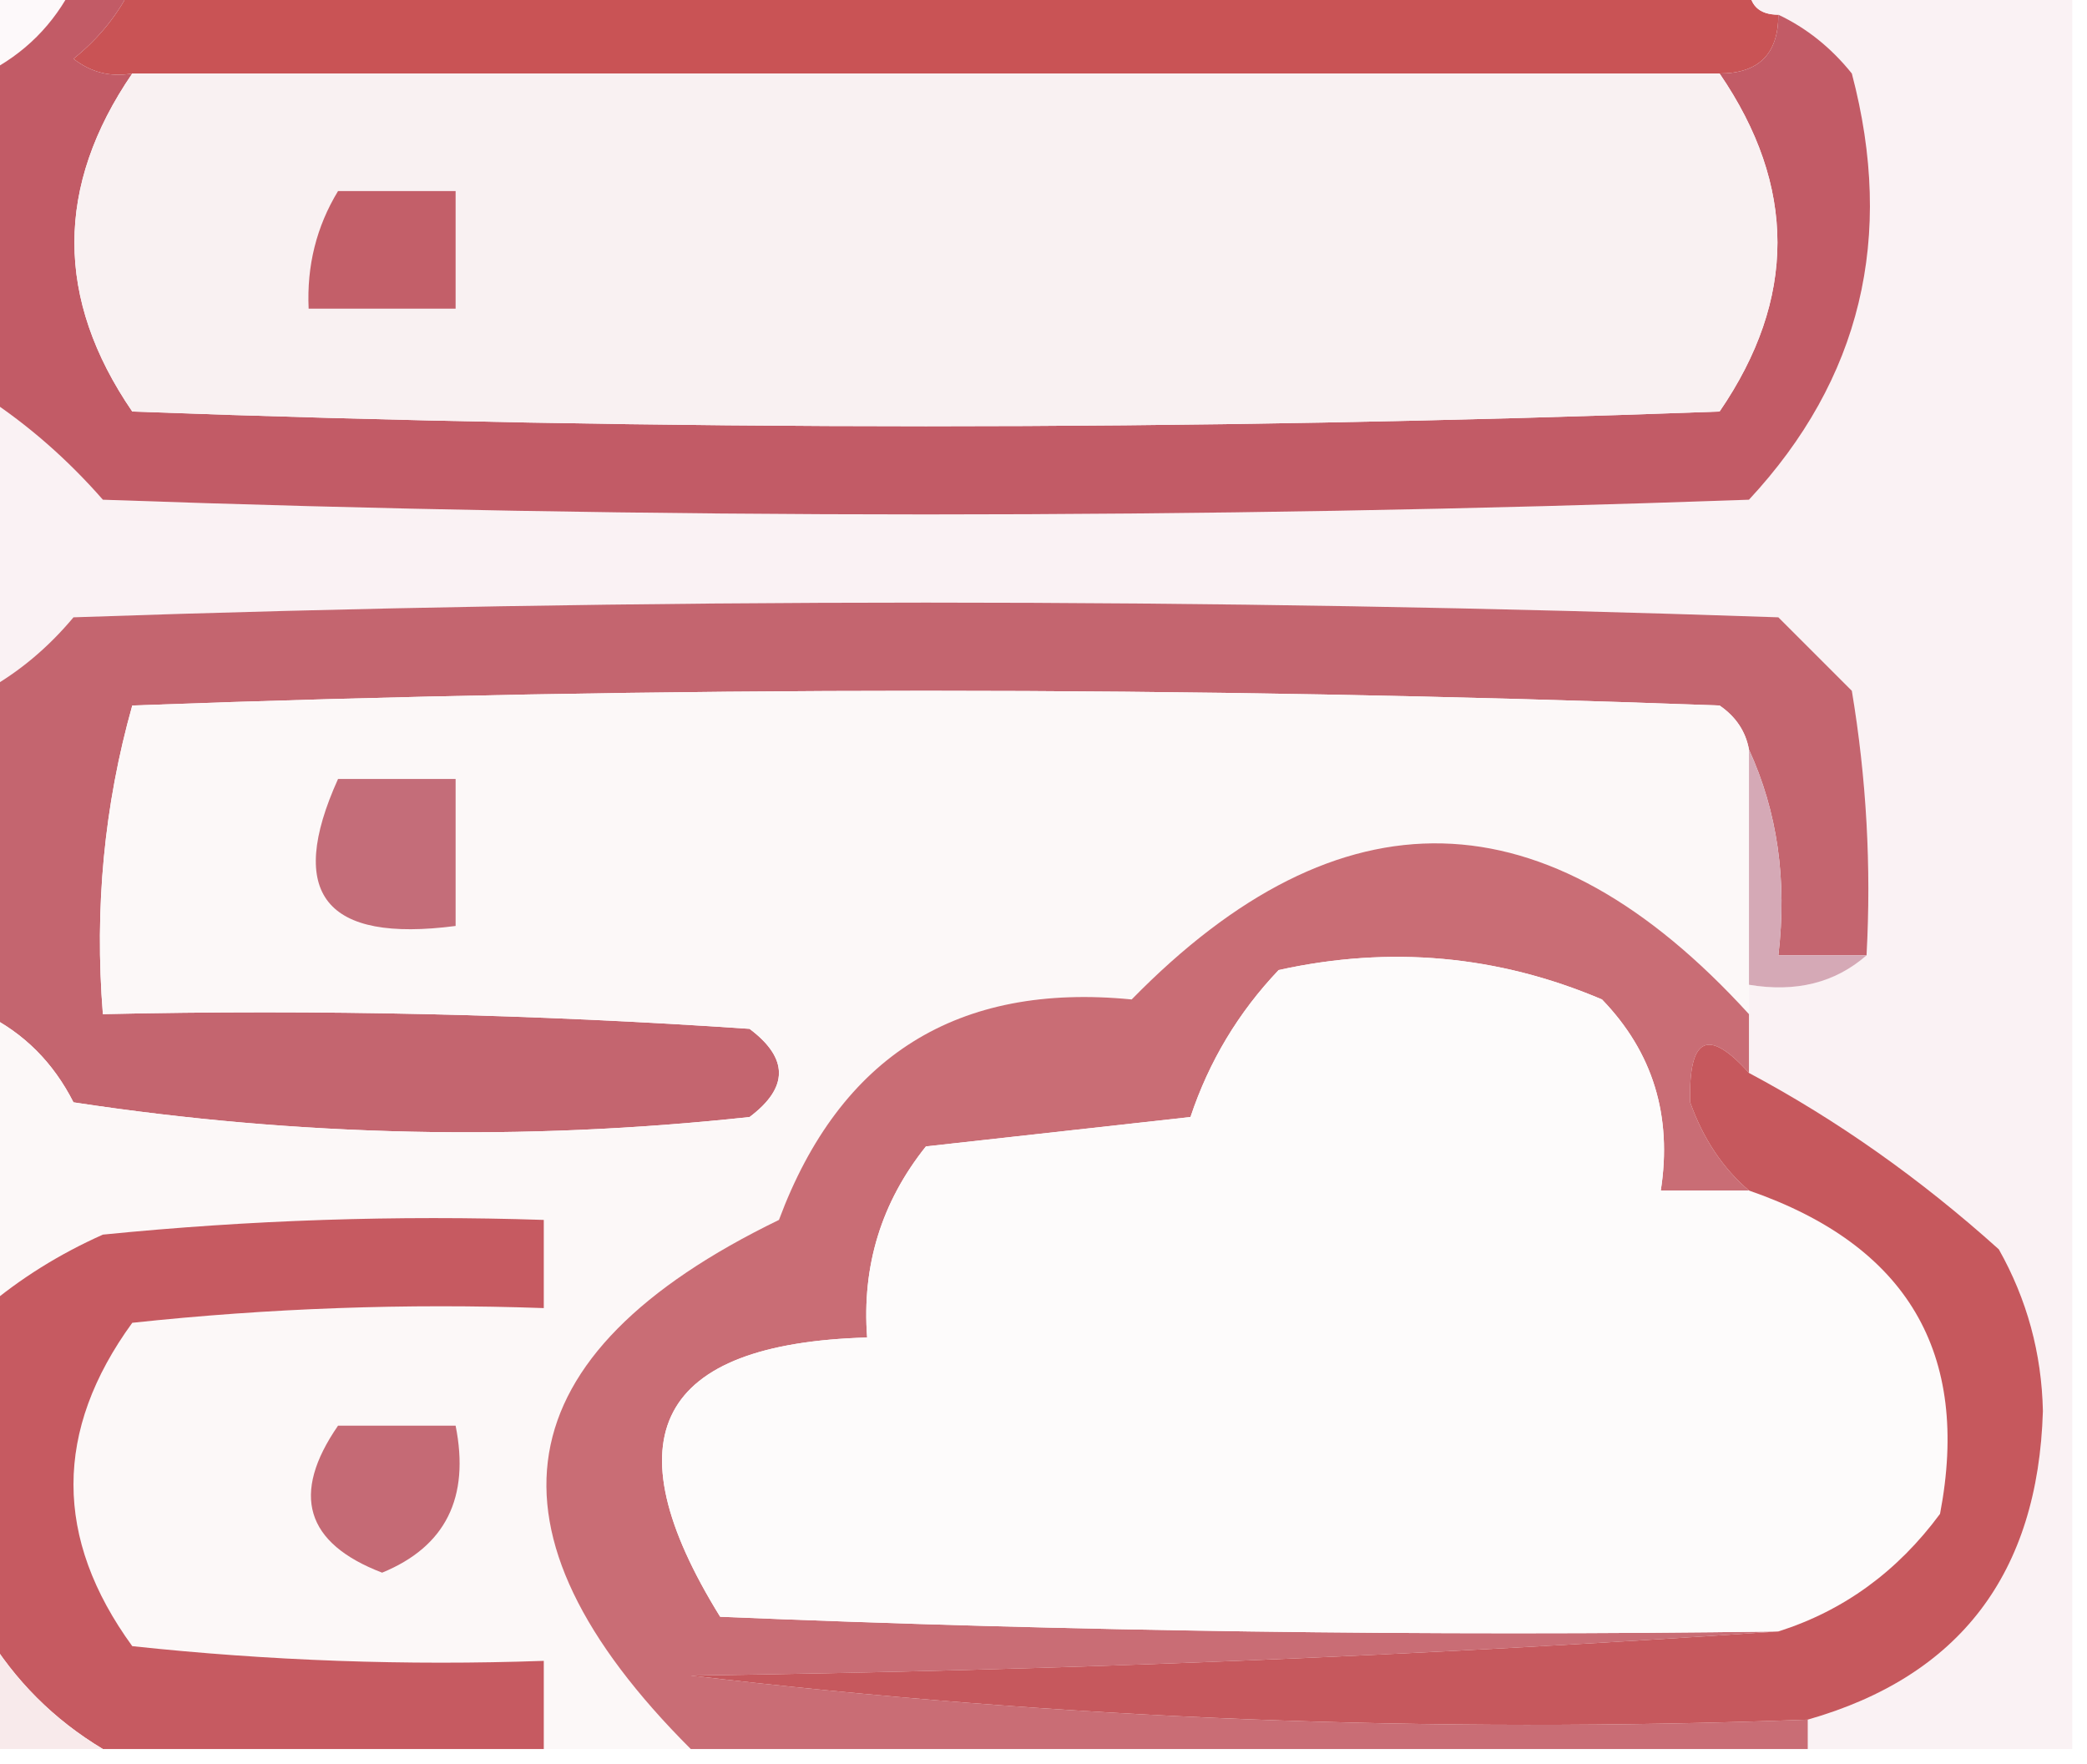
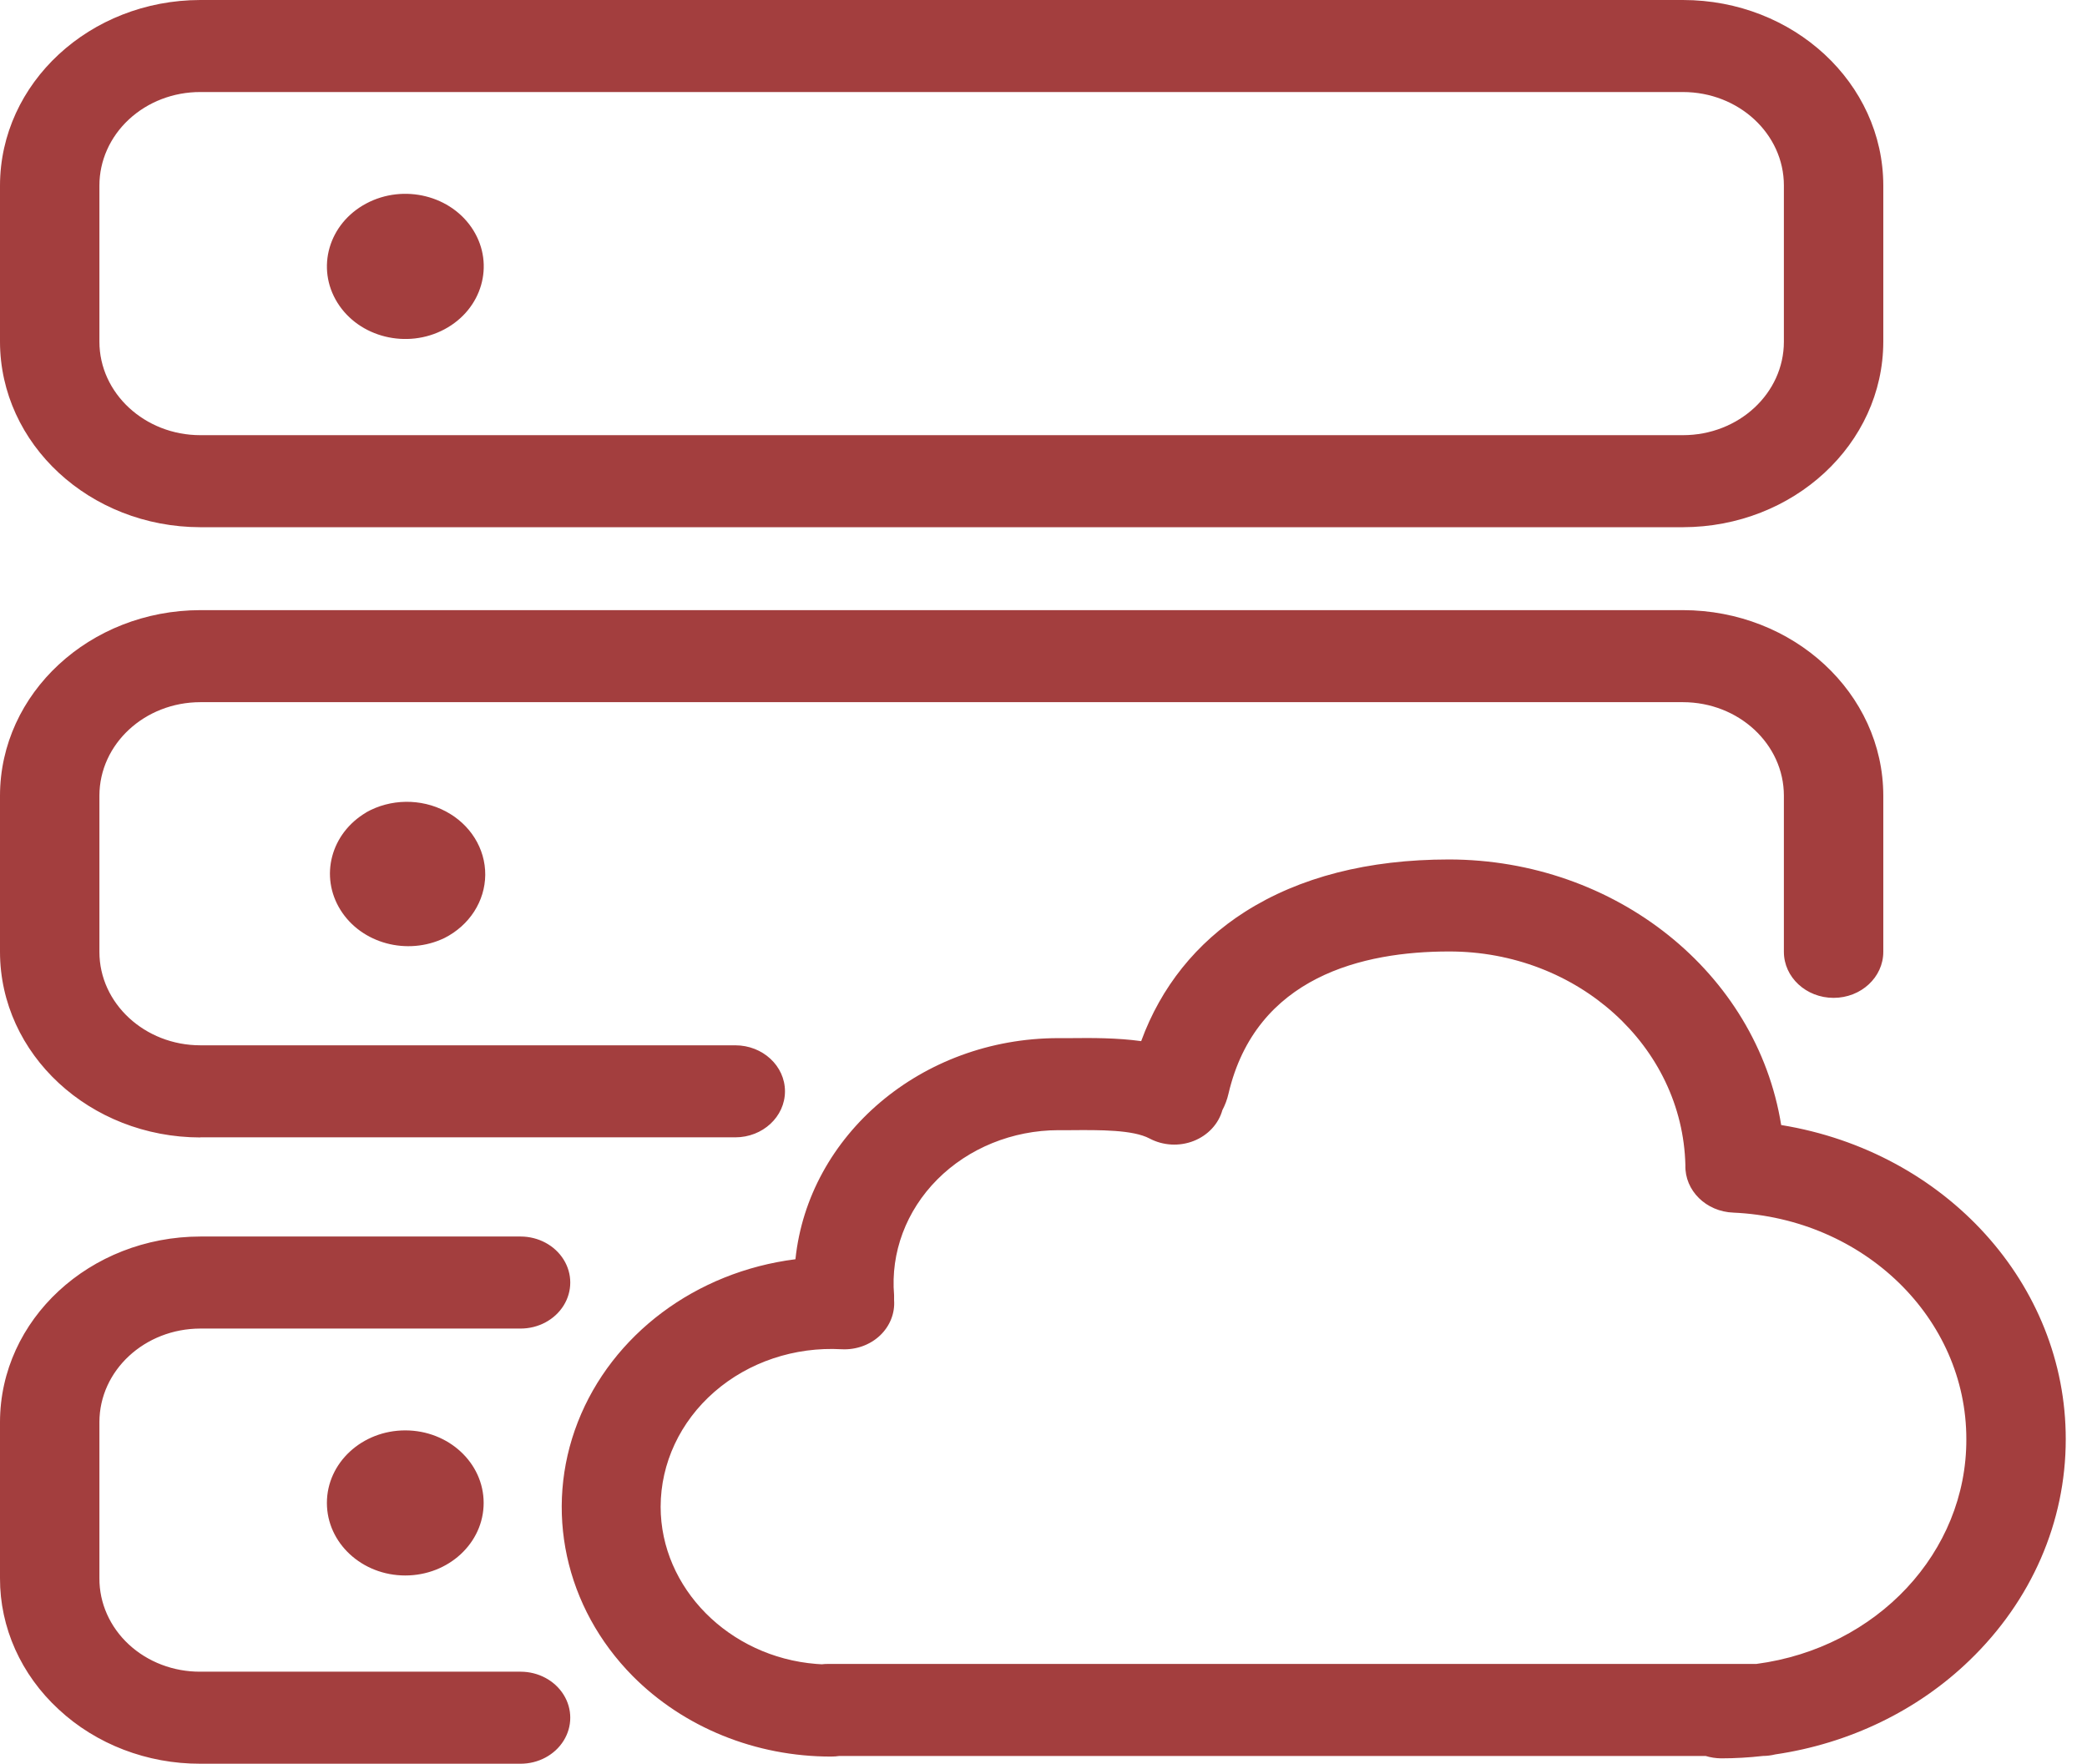
- <svg xmlns="http://www.w3.org/2000/svg" version="1.1" width="71px" height="60px" style="shape-rendering:geometricPrecision; text-rendering:geometricPrecision; image-rendering:optimizeQuality; fill-rule:evenodd; clip-rule:evenodd">
-   <g>
-     <path style="opacity:1" fill="#fdf9fa" d="M -0.5,-0.5 C 0.5,-0.5 1.5,-0.5 2.5,-0.5C 1.833,0.833 0.833,1.833 -0.5,2.5C -0.5,1.5 -0.5,0.5 -0.5,-0.5 Z" />
-   </g>
-   <g>
-     <path style="opacity:1" fill="#c95355" d="M 4.5,-0.5 C 22.833,-0.5 41.167,-0.5 59.5,-0.5C 59.5,0.167 59.833,0.5 60.5,0.5C 60.5,1.833 59.833,2.5 58.5,2.5C 40.5,2.5 22.5,2.5 4.5,2.5C 3.761,2.631 3.094,2.464 2.5,2C 3.381,1.292 4.047,0.458 4.5,-0.5 Z" />
-   </g>
-   <g>
-     <path style="opacity:1" fill="#faf2f4" d="M 59.5,-0.5 C 63.167,-0.5 66.833,-0.5 70.5,-0.5C 70.5,19.5 70.5,39.5 70.5,59.5C 67.5,59.5 64.5,59.5 61.5,59.5C 61.5,59.167 61.5,58.833 61.5,58.5C 66.669,57.027 69.336,53.527 69.5,48C 69.458,46.033 68.958,44.199 68,42.5C 65.329,40.098 62.495,38.098 59.5,36.5C 59.5,35.833 59.5,35.167 59.5,34.5C 59.5,34.167 59.5,33.833 59.5,33.5C 61.099,33.768 62.432,33.434 63.5,32.5C 63.665,29.482 63.498,26.482 63,23.5C 62.167,22.667 61.333,21.833 60.5,21C 41.167,20.333 21.833,20.333 2.5,21C 1.627,22.045 0.627,22.878 -0.5,23.5C -0.5,20.167 -0.5,16.833 -0.5,13.5C 0.962,14.458 2.295,15.624 3.5,17C 22.167,17.667 40.833,17.667 59.5,17C 63.305,12.909 64.472,8.076 63,2.5C 62.292,1.619 61.458,0.953 60.5,0.5C 59.833,0.5 59.5,0.167 59.5,-0.5 Z" />
-   </g>
-   <g>
-     <path style="opacity:1" fill="#c25b66" d="M 2.5,-0.5 C 3.167,-0.5 3.833,-0.5 4.5,-0.5C 4.047,0.458 3.381,1.292 2.5,2C 3.094,2.464 3.761,2.631 4.5,2.5C 1.875,6.335 1.875,10.168 4.5,14C 22.5,14.667 40.5,14.667 58.5,14C 61.125,10.168 61.125,6.335 58.5,2.5C 59.833,2.5 60.5,1.833 60.5,0.5C 61.458,0.953 62.292,1.619 63,2.5C 64.472,8.076 63.305,12.909 59.5,17C 40.833,17.667 22.167,17.667 3.5,17C 2.295,15.624 0.962,14.458 -0.5,13.5C -0.5,9.833 -0.5,6.167 -0.5,2.5C 0.833,1.833 1.833,0.833 2.5,-0.5 Z" />
-   </g>
-   <g>
-     <path style="opacity:1" fill="#f9f1f2" d="M 4.5,2.5 C 22.5,2.5 40.5,2.5 58.5,2.5C 61.125,6.335 61.125,10.168 58.5,14C 40.5,14.667 22.5,14.667 4.5,14C 1.875,10.168 1.875,6.335 4.5,2.5 Z" />
-   </g>
-   <g>
-     <path style="opacity:1" fill="#c35f69" d="M 11.5,6.5 C 12.833,6.5 14.167,6.5 15.5,6.5C 15.5,7.833 15.5,9.167 15.5,10.5C 13.833,10.5 12.167,10.5 10.5,10.5C 10.433,9.041 10.766,7.708 11.5,6.5 Z" />
-   </g>
-   <g>
-     <path style="opacity:1" fill="#c4656f" d="M 63.5,32.5 C 62.5,32.5 61.5,32.5 60.5,32.5C 60.802,29.941 60.468,27.607 59.5,25.5C 59.389,24.883 59.056,24.383 58.5,24C 40.5,23.333 22.5,23.333 4.5,24C 3.544,27.394 3.211,30.894 3.5,34.5C 10.841,34.334 18.174,34.5 25.5,35C 26.833,36 26.833,37 25.5,38C 17.812,38.831 10.145,38.665 2.5,37.5C 1.812,36.145 0.812,35.145 -0.5,34.5C -0.5,30.833 -0.5,27.167 -0.5,23.5C 0.627,22.878 1.627,22.045 2.5,21C 21.833,20.333 41.167,20.333 60.5,21C 61.333,21.833 62.167,22.667 63,23.5C 63.498,26.482 63.665,29.482 63.5,32.5 Z" />
-   </g>
-   <g>
-     <path style="opacity:1" fill="#fcf8f8" d="M 59.5,25.5 C 59.5,28.167 59.5,30.833 59.5,33.5C 59.5,33.833 59.5,34.167 59.5,34.5C 52.592,26.923 45.592,26.756 38.5,34C 32.581,33.417 28.581,35.917 26.5,41.5C 17.07,46.077 16.07,52.077 23.5,59.5C 21.833,59.5 20.167,59.5 18.5,59.5C 18.5,58.5 18.5,57.5 18.5,56.5C 13.822,56.666 9.155,56.499 4.5,56C 1.833,52.333 1.833,48.667 4.5,45C 9.155,44.501 13.822,44.334 18.5,44.5C 18.5,43.5 18.5,42.5 18.5,41.5C 13.489,41.334 8.489,41.501 3.5,42C 2.016,42.662 0.683,43.495 -0.5,44.5C -0.5,41.167 -0.5,37.833 -0.5,34.5C 0.812,35.145 1.812,36.145 2.5,37.5C 10.145,38.665 17.812,38.831 25.5,38C 26.833,37 26.833,36 25.5,35C 18.174,34.5 10.841,34.334 3.5,34.5C 3.211,30.894 3.544,27.394 4.5,24C 22.5,23.333 40.5,23.333 58.5,24C 59.056,24.383 59.389,24.883 59.5,25.5 Z" />
-   </g>
-   <g>
-     <path style="opacity:1" fill="#d5a9b6" d="M 59.5,25.5 C 60.468,27.607 60.802,29.941 60.5,32.5C 61.5,32.5 62.5,32.5 63.5,32.5C 62.432,33.434 61.099,33.768 59.5,33.5C 59.5,30.833 59.5,28.167 59.5,25.5 Z" />
-   </g>
-   <g>
-     <path style="opacity:1" fill="#c46d79" d="M 11.5,26.5 C 12.833,26.5 14.167,26.5 15.5,26.5C 15.5,28.167 15.5,29.833 15.5,31.5C 11.065,32.078 9.732,30.411 11.5,26.5 Z" />
-   </g>
-   <g>
-     <path style="opacity:1" fill="#c96d75" d="M 59.5,34.5 C 59.5,35.167 59.5,35.833 59.5,36.5C 58.105,34.946 57.439,35.279 57.5,37.5C 57.942,38.739 58.609,39.739 59.5,40.5C 58.5,40.5 57.5,40.5 56.5,40.5C 56.896,37.956 56.229,35.789 54.5,34C 50.961,32.496 47.295,32.163 43.5,33C 42.13,34.441 41.13,36.108 40.5,38C 37.5,38.333 34.5,38.667 31.5,39C 29.984,40.897 29.317,43.064 29.5,45.5C 22.372,45.706 20.706,48.873 24.5,55C 36.495,55.5 48.495,55.666 60.5,55.5C 48.34,56.331 36.007,56.831 23.5,57C 36.007,58.479 48.674,58.979 61.5,58.5C 61.5,58.833 61.5,59.167 61.5,59.5C 48.833,59.5 36.167,59.5 23.5,59.5C 16.07,52.077 17.07,46.077 26.5,41.5C 28.581,35.917 32.581,33.417 38.5,34C 45.592,26.756 52.592,26.923 59.5,34.5 Z" />
-   </g>
-   <g>
-     <path style="opacity:1" fill="#fdfbfb" d="M 59.5,40.5 C 64.881,42.361 67.048,46.027 66,51.5C 64.549,53.464 62.716,54.797 60.5,55.5C 48.495,55.666 36.495,55.5 24.5,55C 20.706,48.873 22.372,45.706 29.5,45.5C 29.317,43.064 29.984,40.897 31.5,39C 34.5,38.667 37.5,38.333 40.5,38C 41.13,36.108 42.13,34.441 43.5,33C 47.295,32.163 50.961,32.496 54.5,34C 56.229,35.789 56.896,37.956 56.5,40.5C 57.5,40.5 58.5,40.5 59.5,40.5 Z" />
-   </g>
-   <g>
-     <path style="opacity:1" fill="#c65a61" d="M 18.5,59.5 C 13.5,59.5 8.5,59.5 3.5,59.5C 1.833,58.5 0.5,57.167 -0.5,55.5C -0.5,51.833 -0.5,48.167 -0.5,44.5C 0.683,43.495 2.016,42.662 3.5,42C 8.489,41.501 13.489,41.334 18.5,41.5C 18.5,42.5 18.5,43.5 18.5,44.5C 13.822,44.334 9.155,44.501 4.5,45C 1.833,48.667 1.833,52.333 4.5,56C 9.155,56.499 13.822,56.666 18.5,56.5C 18.5,57.5 18.5,58.5 18.5,59.5 Z" />
-   </g>
-   <g>
-     <path style="opacity:1" fill="#c56a75" d="M 11.5,48.5 C 12.833,48.5 14.167,48.5 15.5,48.5C 15.99,50.948 15.157,52.615 13,53.5C 10.389,52.5 9.889,50.833 11.5,48.5 Z" />
-   </g>
-   <g>
-     <path style="opacity:1" fill="#c6585d" d="M 59.5,36.5 C 62.495,38.098 65.329,40.098 68,42.5C 68.958,44.199 69.458,46.033 69.5,48C 69.336,53.527 66.669,57.027 61.5,58.5C 48.674,58.979 36.007,58.479 23.5,57C 36.007,56.831 48.34,56.331 60.5,55.5C 62.716,54.797 64.549,53.464 66,51.5C 67.048,46.027 64.881,42.361 59.5,40.5C 58.609,39.739 57.942,38.739 57.5,37.5C 57.439,35.279 58.105,34.946 59.5,36.5 Z" />
-   </g>
-   <g>
-     <path style="opacity:1" fill="#f8eaeb" d="M -0.5,55.5 C 0.5,57.167 1.833,58.5 3.5,59.5C 2.167,59.5 0.833,59.5 -0.5,59.5C -0.5,58.167 -0.5,56.833 -0.5,55.5 Z" />
+ <svg xmlns="http://www.w3.org/2000/svg" width="71px" height="60px" viewBox="0 0 71 60" version="1.1">
+   <g stroke="none" stroke-width="1" fill="none" fill-rule="evenodd">
+     <path d="M5.21566346e-05,11.624 L5.21566346e-05,6.31 C0.005,2.827 3.054,0.004 6.817,0 L57.253,0 C61.018,0 64.066,2.826 64.07,6.31 L64.07,11.624 C64.065,15.107 61.016,17.93 57.253,17.935 L6.817,17.935 C3.056,17.93 0.007,15.11 5.21566346e-05,11.628 L5.21566346e-05,11.624 Z M4.386,4.062 C3.742,4.66 3.381,5.47 3.382,6.314 L3.382,11.624 C3.382,13.377 4.924,14.804 6.817,14.804 L57.253,14.804 C59.151,14.804 60.688,13.381 60.688,11.624 L60.688,6.31 C60.688,4.554 59.15,3.131 57.253,3.131 L6.817,3.131 C5.905,3.128 5.03,3.464 4.386,4.062 Z M12.457,6.924 C13.733,6.243 15.364,6.648 16.1,7.829 C16.836,9.01 16.399,10.52 15.123,11.201 C13.847,11.883 12.216,11.478 11.479,10.297 C10.743,9.116 11.181,7.606 12.457,6.924 L12.457,6.924 Z M12.457,27.636 C13.283,27.171 14.316,27.156 15.157,27.598 C15.998,28.039 16.515,28.868 16.508,29.763 C16.5,30.658 15.971,31.479 15.123,31.909 C13.857,32.519 12.297,32.099 11.583,30.955 C10.869,29.812 11.254,28.35 12.457,27.64 L12.457,27.636 Z M11.121,51.128 C11.121,49.765 12.315,48.66 13.787,48.66 C15.26,48.66 16.454,49.765 16.454,51.128 C16.454,52.491 15.26,53.596 13.787,53.596 C12.315,53.596 11.121,52.491 11.121,51.128 Z M6.817,38.695 C3.054,38.69 0.005,35.868 5.21566346e-05,32.385 L5.21566346e-05,27.066 C0.005,23.583 3.054,20.761 6.817,20.756 L57.253,20.756 C61.016,20.761 64.065,23.583 64.07,27.066 L64.07,32.381 C64.07,33.245 63.313,33.946 62.379,33.946 C61.445,33.946 60.688,33.245 60.688,32.381 L60.688,27.066 C60.686,25.311 59.149,23.889 57.253,23.887 L6.817,23.887 C4.921,23.889 3.385,25.311 3.382,27.066 L3.382,32.385 C3.382,34.133 4.924,35.56 6.817,35.56 L25.014,35.56 C25.948,35.56 26.705,36.261 26.705,37.125 C26.705,37.99 25.948,38.691 25.014,38.691 L6.817,38.691 L6.817,38.695 Z M6.817,60 C5.009,60.005 3.274,59.34 1.999,58.154 C0.715,56.973 -0.005,55.365 2.59425711e-05,53.69 L2.59425711e-05,48.376 C0.005,44.892 3.054,42.07 6.817,42.065 L17.71,42.065 C18.314,42.065 18.872,42.364 19.174,42.848 C19.476,43.332 19.476,43.929 19.174,44.413 C18.872,44.898 18.314,45.196 17.71,45.196 L6.817,45.196 C4.921,45.198 3.385,46.621 3.382,48.376 L3.382,53.69 C3.377,54.534 3.738,55.346 4.383,55.943 C5.028,56.54 5.904,56.874 6.817,56.869 L17.71,56.869 C18.314,56.869 18.872,57.168 19.174,57.652 C19.476,58.136 19.476,58.733 19.174,59.217 C18.872,59.702 18.314,60 17.71,60 L6.817,60 L6.817,60 Z M28.554,59.736 C28.461,59.75 28.367,59.756 28.273,59.756 C25.709,59.759 23.262,58.766 21.527,57.02 C19.215,54.685 18.495,51.356 19.657,48.378 C20.82,45.4 23.672,43.266 27.061,42.838 C27.5,38.622 31.343,35.316 36.008,35.316 L36.412,35.316 C37.154,35.308 37.993,35.304 38.823,35.418 C39.495,33.58 40.699,32.072 42.355,31.018 C44.208,29.839 46.545,29.238 49.295,29.238 C54.958,29.245 59.763,33.086 60.596,38.272 C66.2,39.185 70.284,43.694 70.277,48.961 C70.277,51.779 69.113,54.45 67.004,56.483 C65.239,58.191 62.915,59.313 60.394,59.683 C60.256,59.717 60.115,59.735 59.972,59.736 C59.502,59.789 59.028,59.817 58.554,59.817 C58.374,59.815 58.197,59.788 58.026,59.736 L28.55,59.736 L28.554,59.736 Z M28.181,56.605 L59.753,56.605 C63.86,56.063 66.907,52.802 66.895,48.961 C66.9,44.846 63.412,41.452 58.971,41.252 C58.041,41.219 57.312,40.5 57.337,39.638 C57.241,35.592 53.666,32.361 49.295,32.368 C46.387,32.368 42.728,33.21 41.793,37.207 C41.749,37.4 41.68,37.587 41.586,37.764 C41.454,38.236 41.092,38.625 40.606,38.815 C40.12,39.005 39.567,38.974 39.109,38.731 C38.542,38.431 37.422,38.439 36.43,38.447 L36.008,38.447 C34.443,38.45 32.95,39.058 31.889,40.122 C30.828,41.187 30.294,42.613 30.417,44.058 L30.417,44.228 C30.45,44.677 30.274,45.117 29.933,45.437 C29.591,45.757 29.118,45.925 28.633,45.9 C27.036,45.81 25.47,46.334 24.305,47.348 C23.139,48.363 22.477,49.777 22.475,51.258 C22.475,54.023 24.803,56.369 27.768,56.605 L27.957,56.617 C28.031,56.608 28.106,56.604 28.181,56.605 L28.181,56.605 Z" fill="#a33e3e" fill-rule="nonzero" />
  </g>
</svg>
